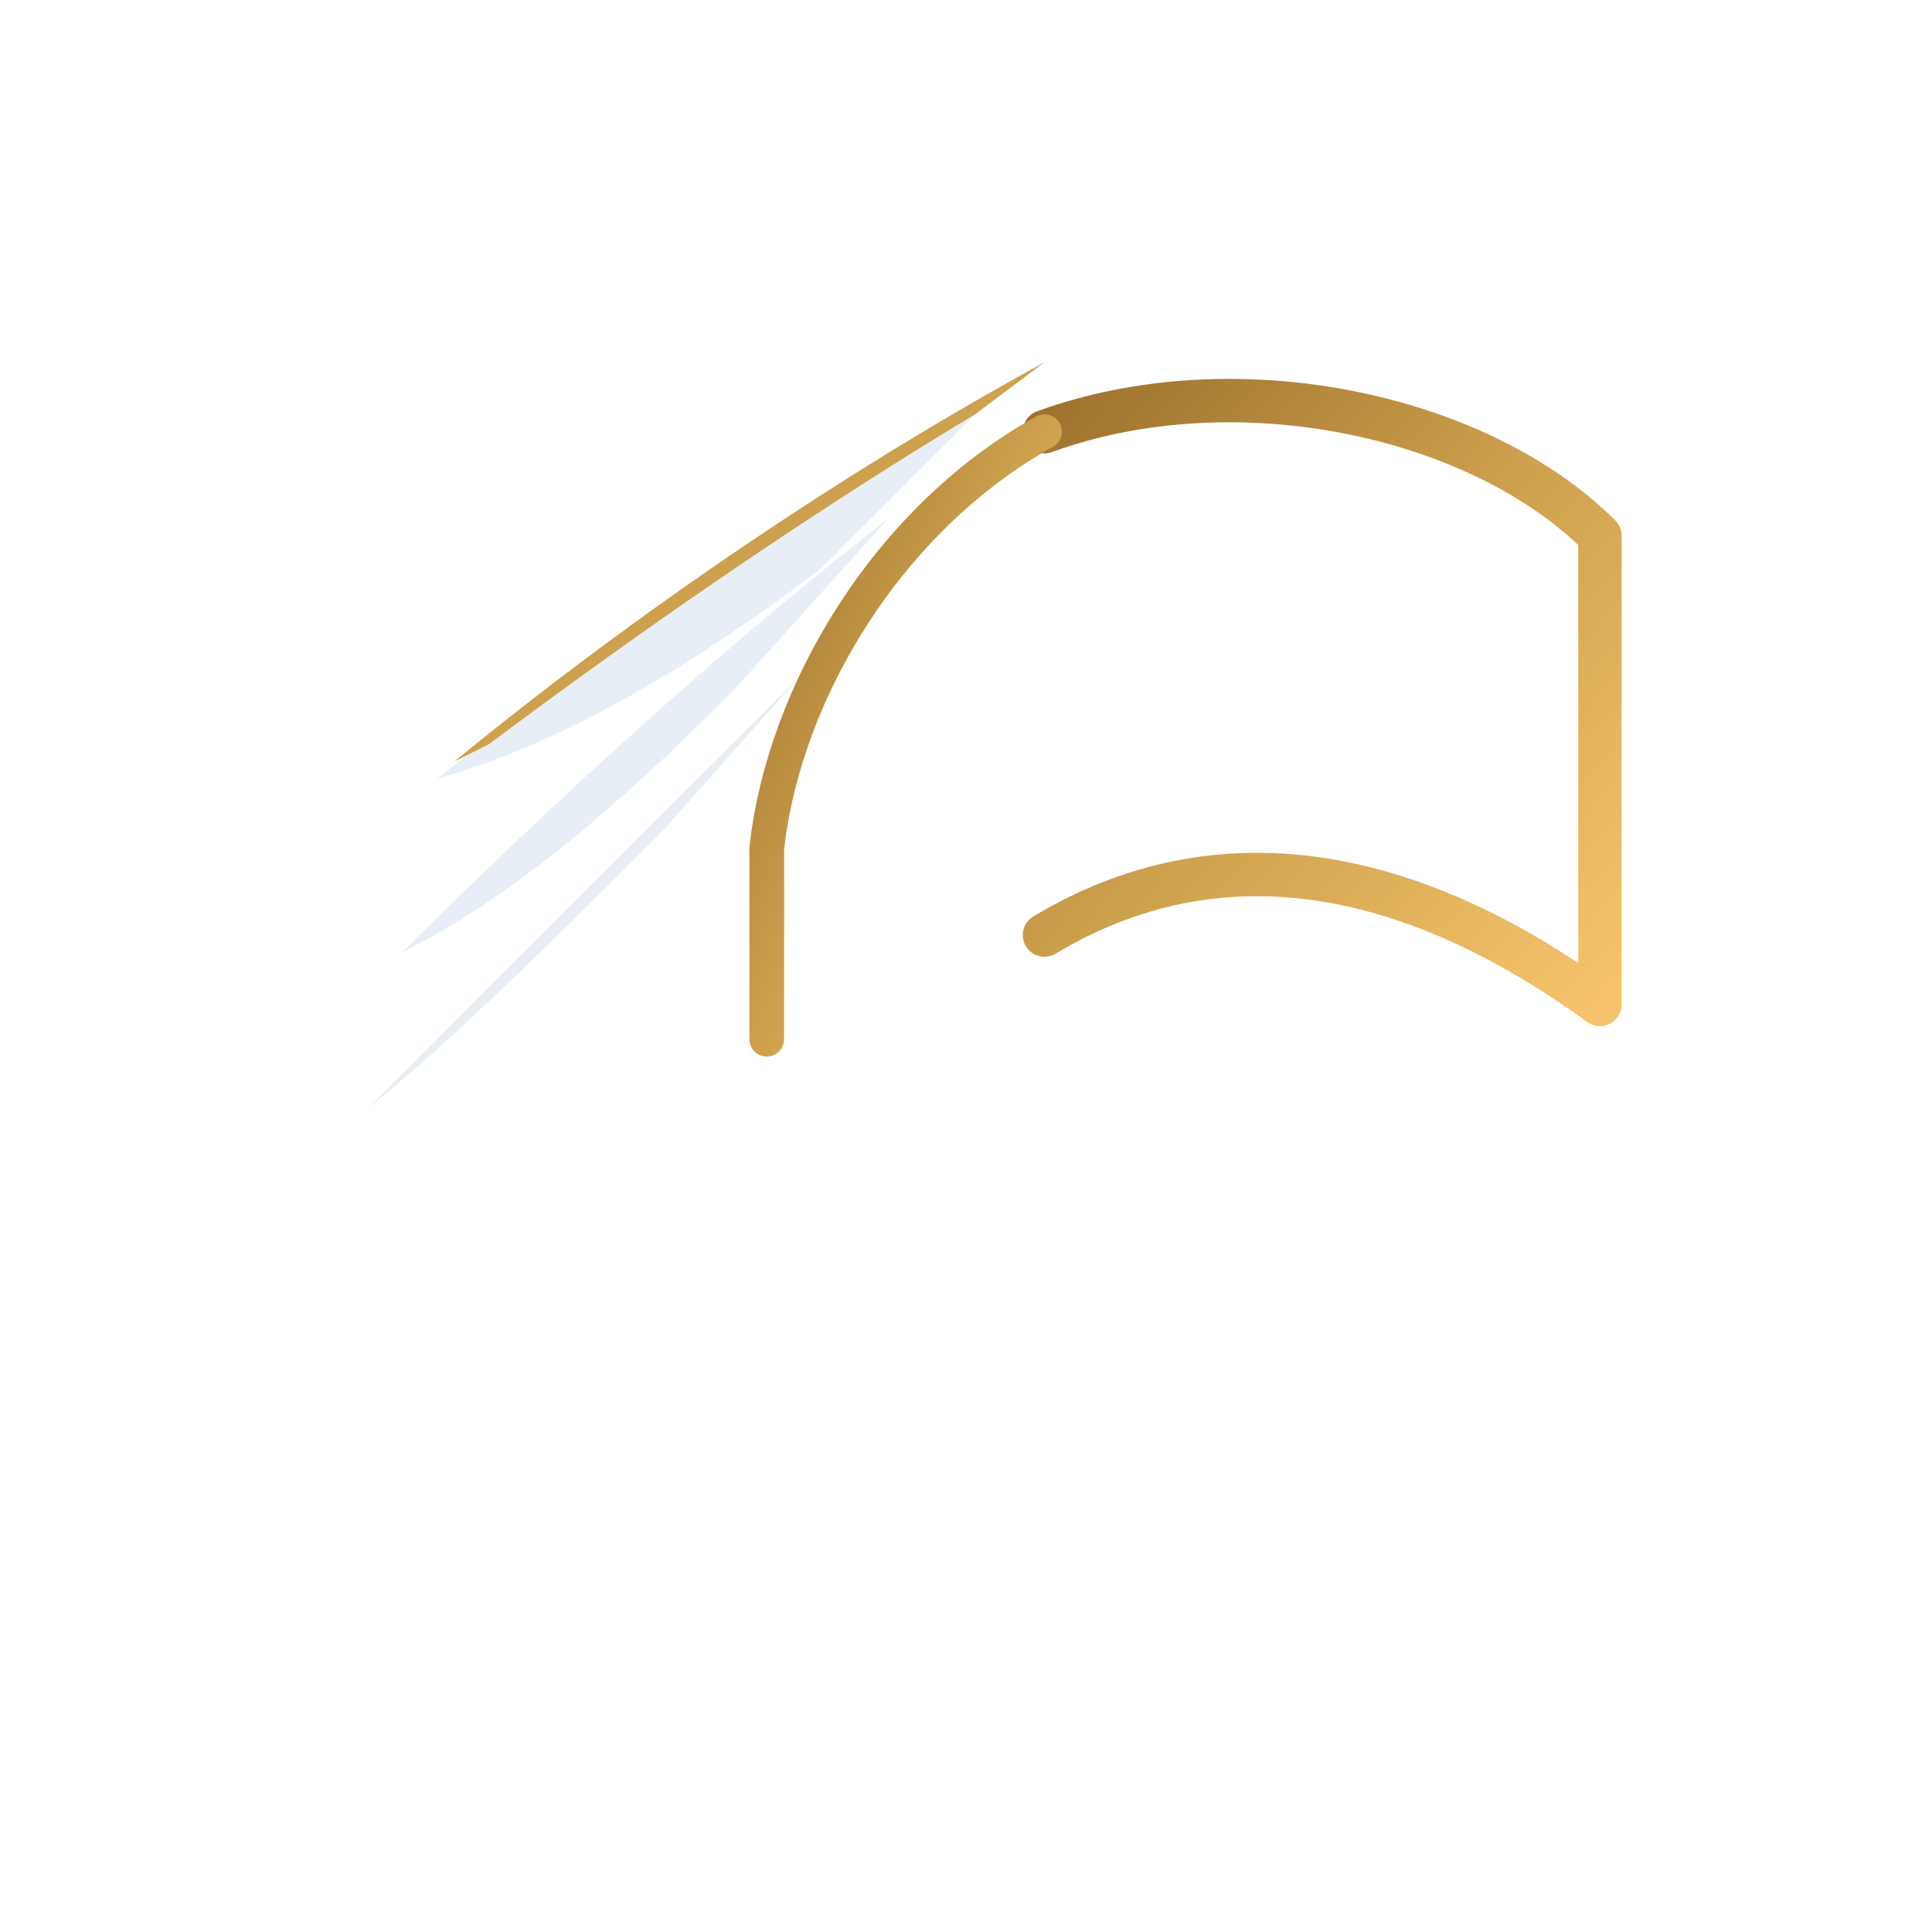
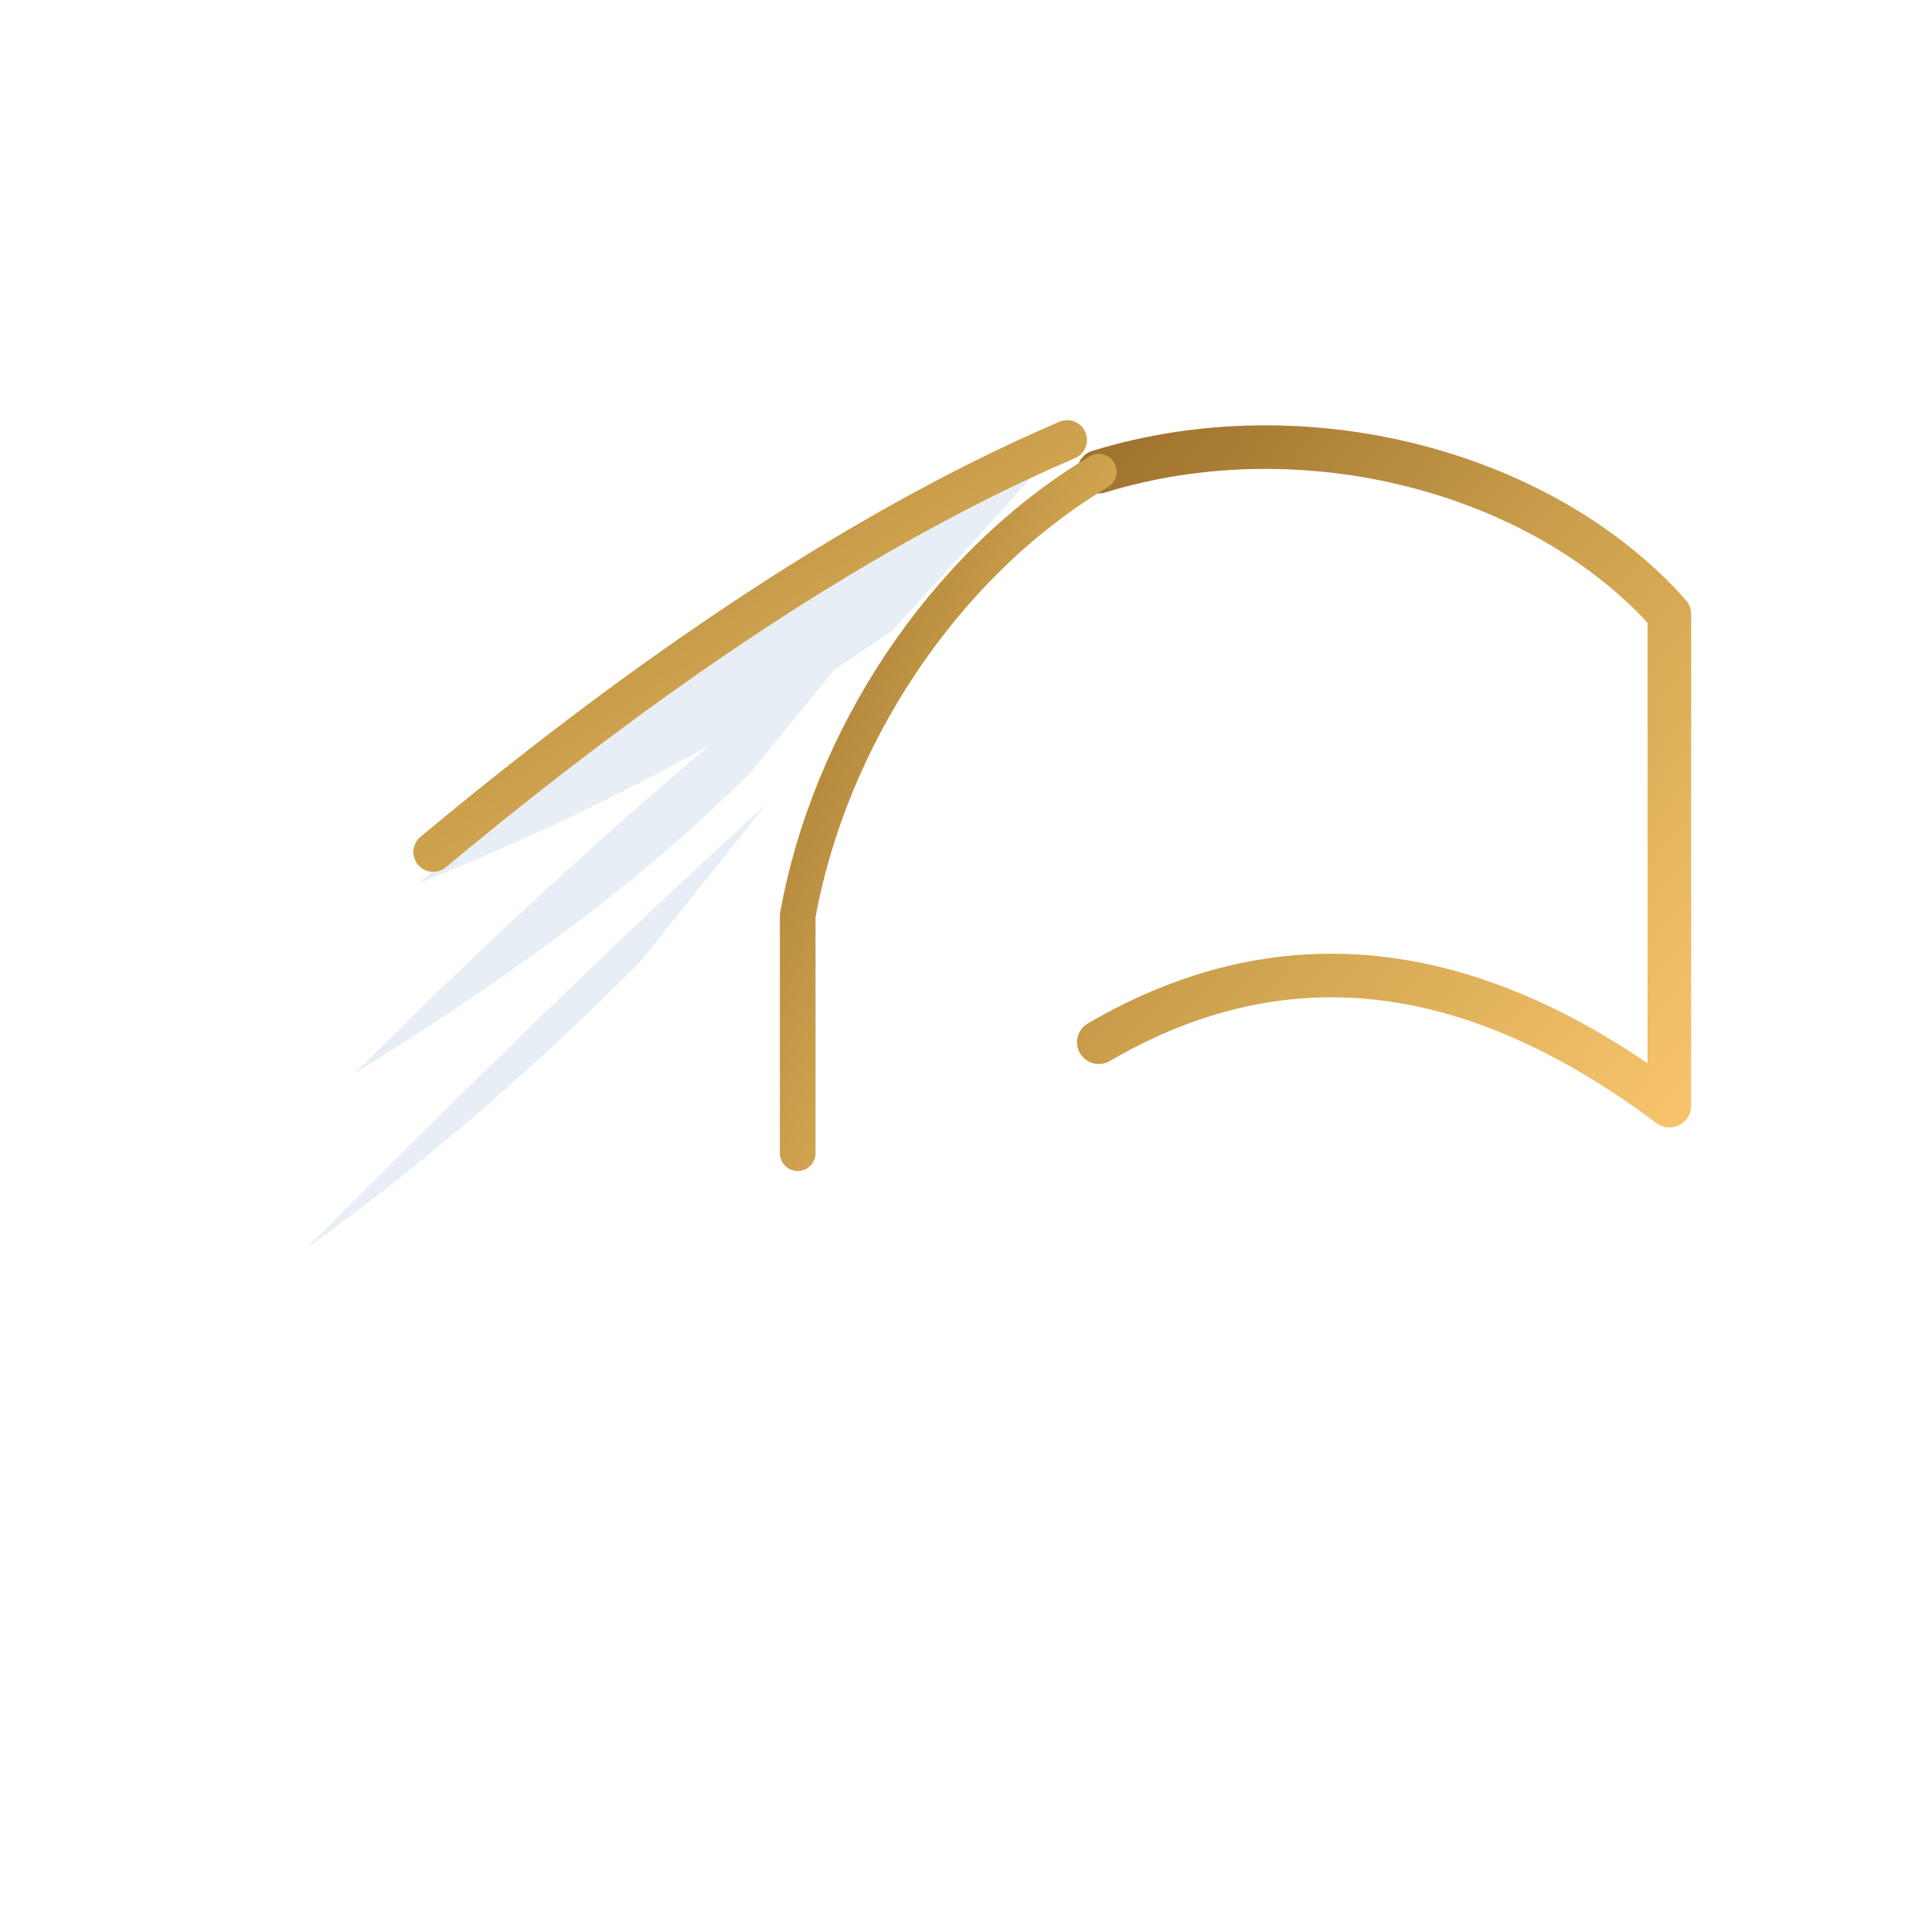
<svg xmlns="http://www.w3.org/2000/svg" width="256" height="256" viewBox="0 0 256 256" fill="none">
  <defs>
    <linearGradient id="aviatorGold" x1="0%" y1="0%" x2="100%" y2="100%">
      <stop offset="0%" stop-color="#9E712E" />
      <stop offset="48%" stop-color="#CCA04C" />
      <stop offset="100%" stop-color="#F6C36C" />
    </linearGradient>
  </defs>
-   <g transform="translate(28,48) scale(1.15)">
-     <path fill="#E8EEF5" d="M18 86 C34 70 52 52 68 36 L52 54 C40 66 28 78 18 86 Z" />
-     <path fill="#E8EEF5" d="M22 68 C40 50 60 32 78 18 L60 38 C46 52 34 62 22 68 Z" />
-     <path fill="#E8EEF5" d="M26 48 C46 32 68 16 90 4 L70 24 C54 36 40 44 26 48 Z" />
-     <path fill="url(#aviatorGold)" d="M28 46 C50 28 74 12 96 0 L88 6 C68 18 48 32 32 44 Z" />
-     <path stroke="url(#aviatorGold)" stroke-width="4.5" stroke-linecap="round" d="M96 8 V78" />
-     <path fill="none" stroke="url(#aviatorGold)" stroke-width="5" stroke-linejoin="round" stroke-linecap="round" d="M96 8 C118 0 146 6 160 20 V74 C138 58 116 54 96 66" />
-     <path fill="none" stroke="url(#aviatorGold)" stroke-width="4" stroke-linejoin="round" stroke-linecap="round" d="M96 8 C78 18 66 38 64 56 V78" />
-     <path stroke="url(#aviatorGold)" stroke-width="4" stroke-linecap="round" d="M96 66 V80" />
+   <g transform="translate(28,52) scale(1.05)">
+     <path fill="#E8EEF5" d="M12 108 C28 92 48 72 70 52 L54 72 C40 86 26 98 12 108 Z" />
+     <path fill="#E8EEF5" d="M18 86 C38 66 62 44 86 26 L68 48 C52 64 34 76 18 86 Z" />
+     <path fill="#E8EEF5" d="M26 62 C50 42 78 22 106 8 L86 30 C66 44 46 54 26 62 Z" />
+     <path fill="none" stroke="url(#aviatorGold)" stroke-width="5" stroke-linecap="round" d="M28 58 C52 38 80 18 108 6" />
+     <path stroke="url(#aviatorGold)" stroke-width="5.5" stroke-linecap="round" d="M112 10 V98" />
+     <path fill="none" stroke="url(#aviatorGold)" stroke-width="5.5" stroke-linejoin="round" stroke-linecap="round" d="M112 10 C138 2 168 10 184 28 V90 C160 72 136 68 112 82" />
+     <path fill="none" stroke="url(#aviatorGold)" stroke-width="4.5" stroke-linejoin="round" stroke-linecap="round" d="M112 10 C92 22 78 44 74 66 V96" />
+     <path stroke="url(#aviatorGold)" stroke-width="4.5" stroke-linecap="round" d="M112 82 V100" />
  </g>
</svg>
